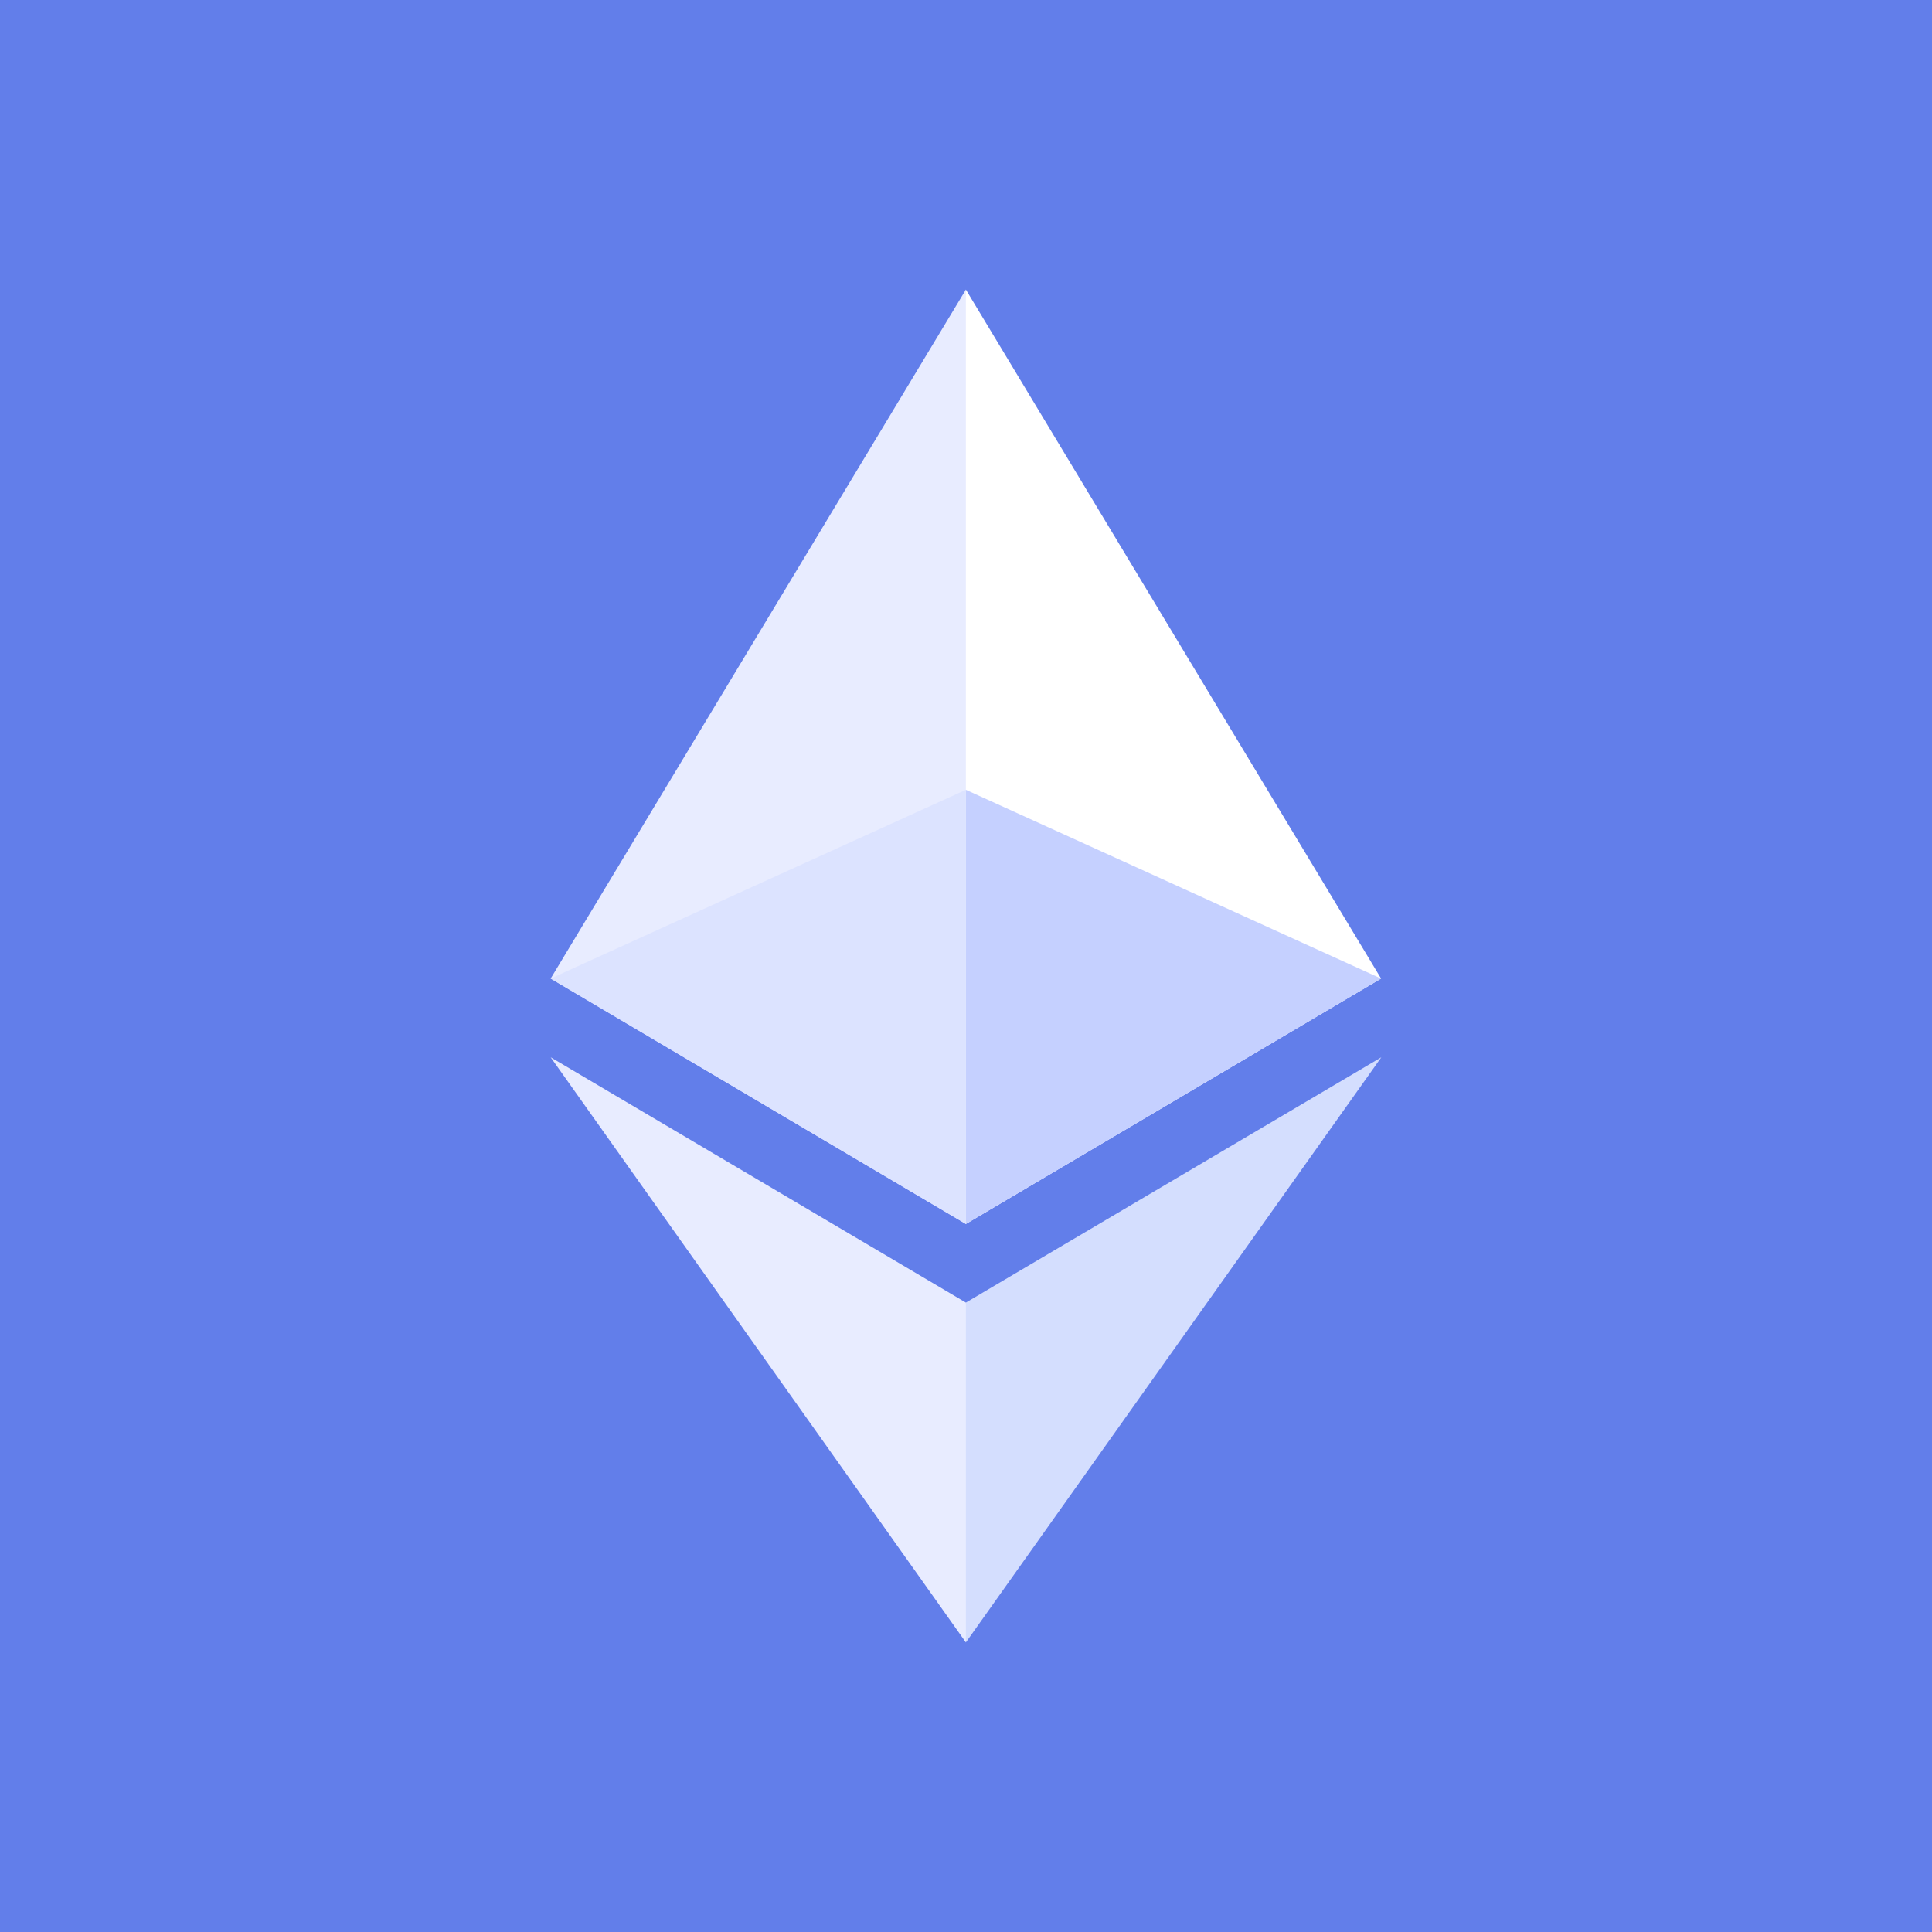
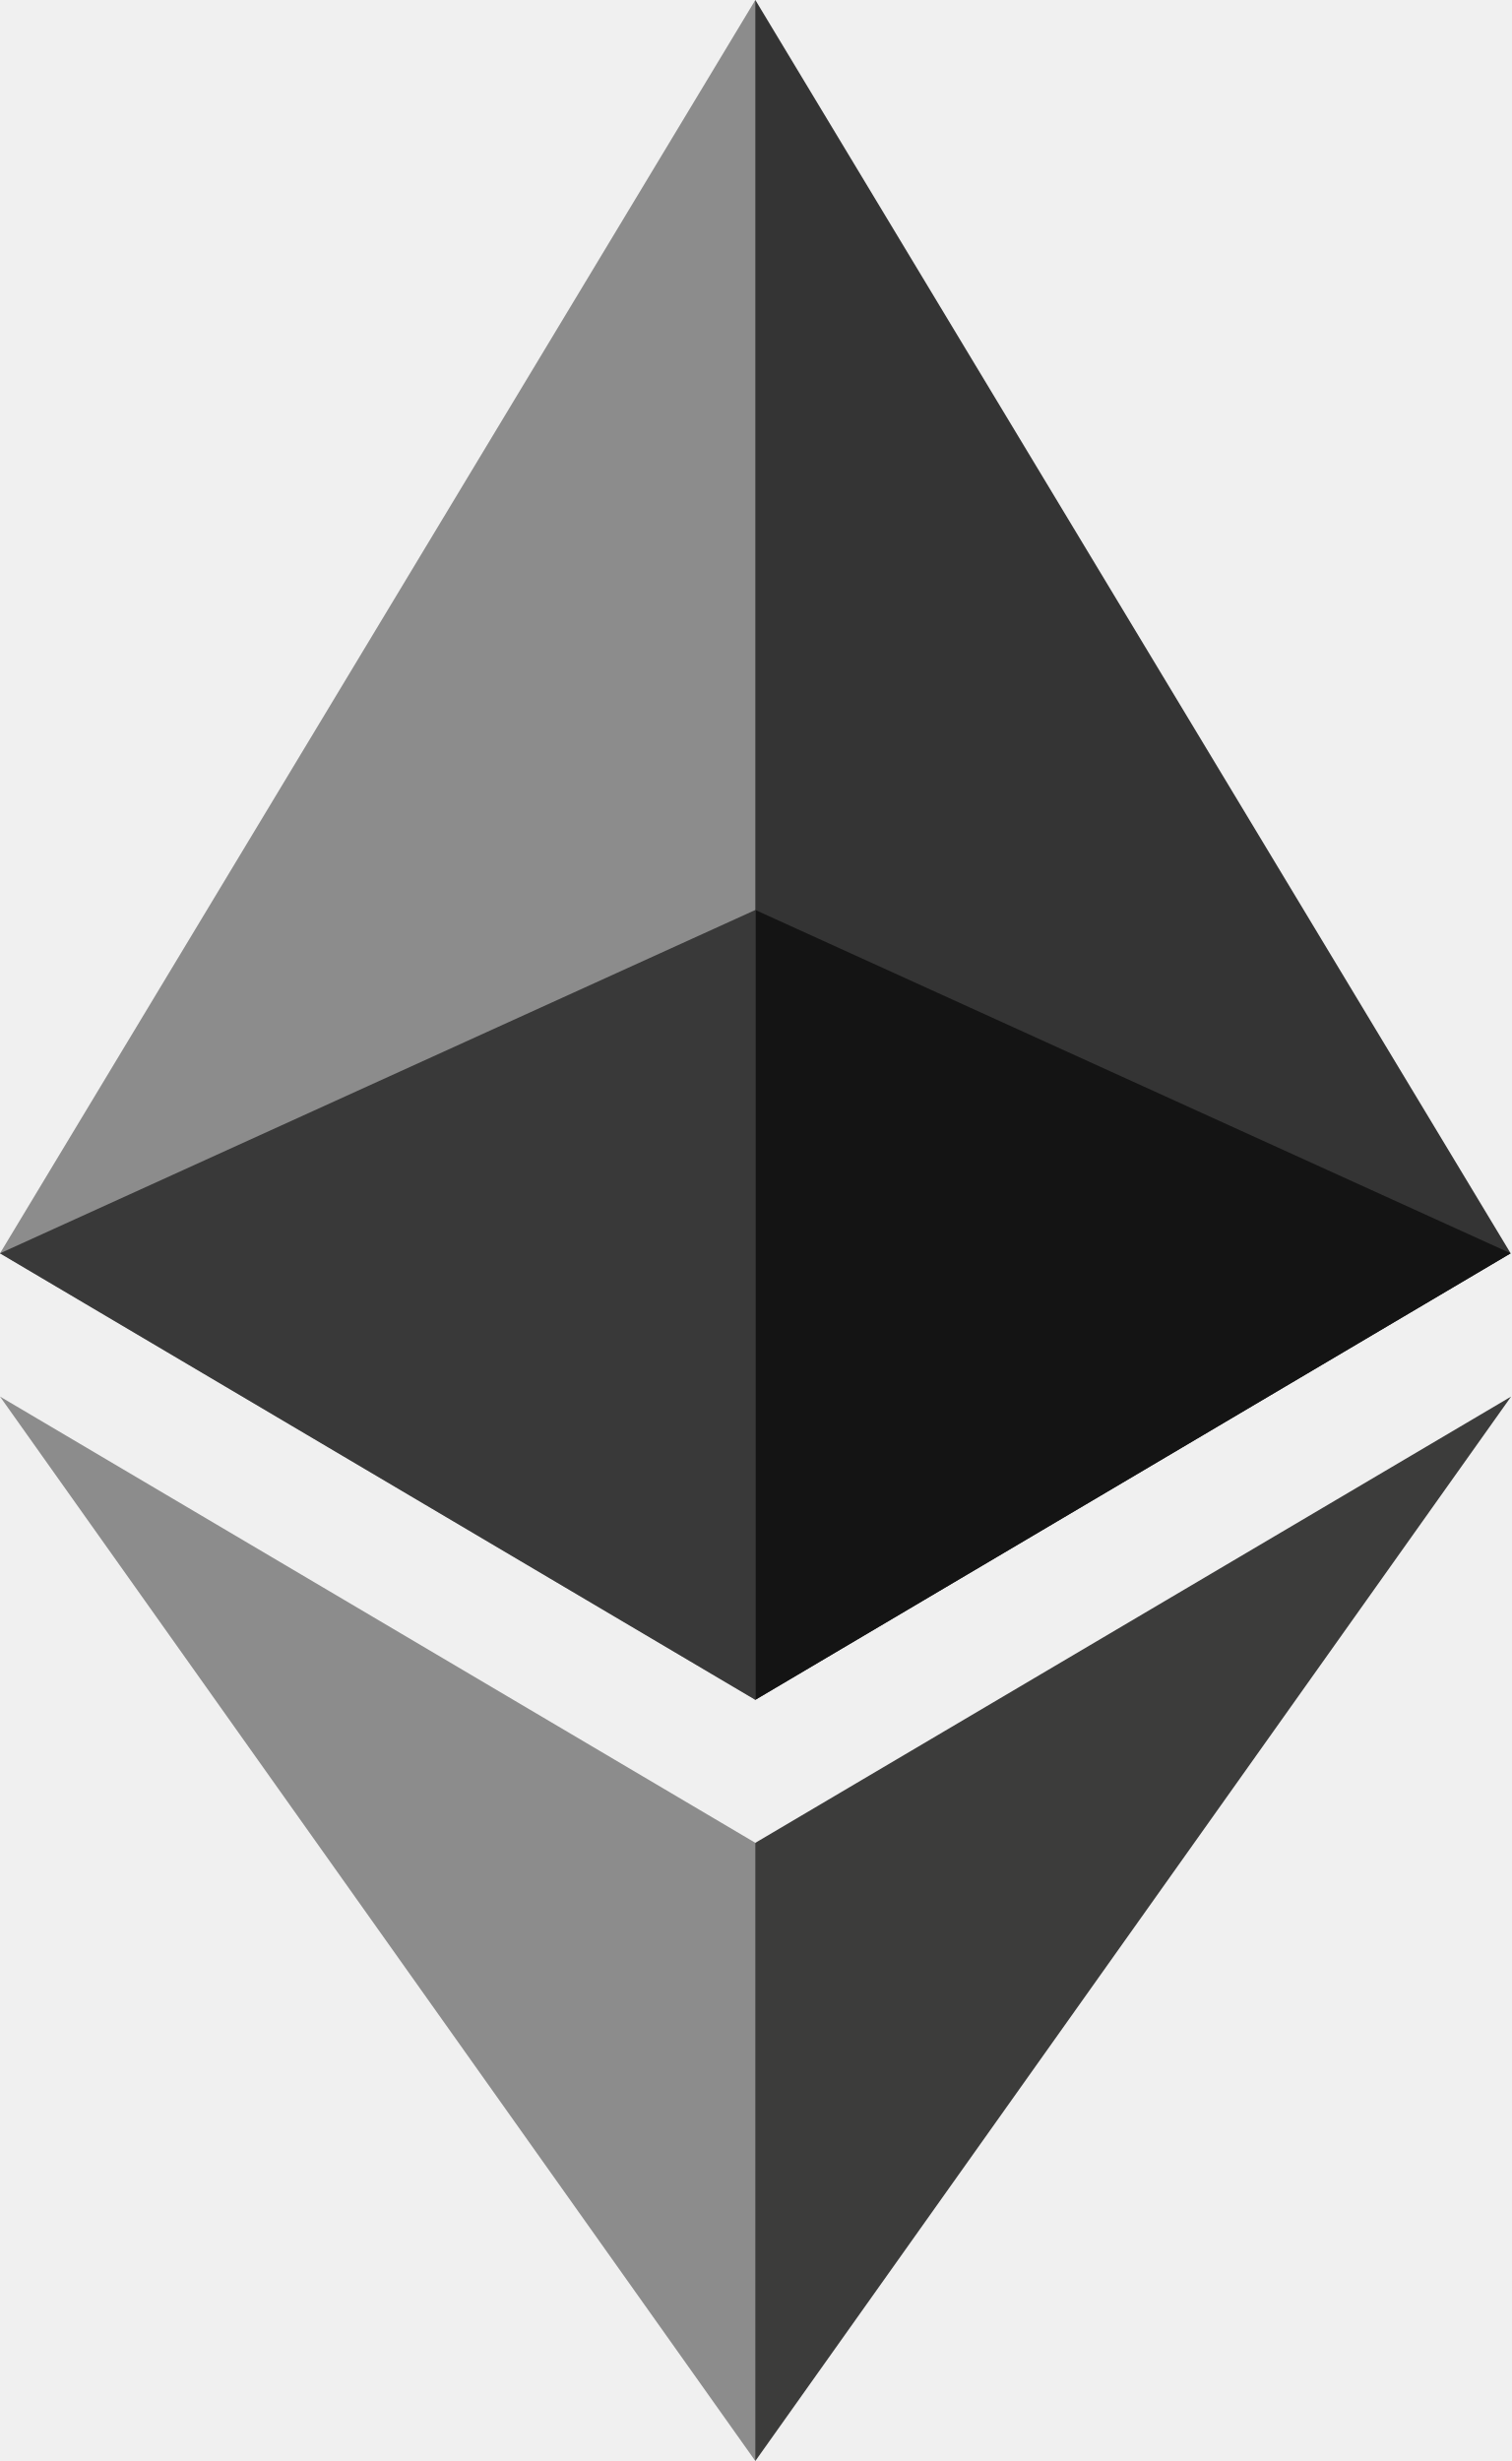
- <svg xmlns="http://www.w3.org/2000/svg" fill="none" height="44" viewBox="2 2 40 40" width="44">
-   <g>
-     <rect fill="#627eea" height="40" width="40" x="2" y="2" />
-     <g transform="translate(22,22) scale(0.02192587) translate(-392.185,-638.695)">
-       <g clip-rule="evenodd" fill-rule="evenodd" image-rendering="optimizeQuality" shape-rendering="geometricPrecision" text-rendering="geometricPrecision">
-         <g fill-rule="nonzero">
-           <path d="m392.07 0-8.57 29.11v844.63l8.57 8.55 392.06-231.75z" fill="#fff" />
-           <path d="m392.07 0-392.07 650.54 392.07 231.75v-409.96z" fill="#e8ecff" />
-           <path d="m392.07 956.52-4.83 5.89v300.87l4.83 14.1 392.3-552.49z" fill="#d4defe" />
-           <path d="m392.07 1277.38v-320.86l-392.07-231.63z" fill="#e8ecff" />
-           <path d="m392.07 882.29 392.06-231.75-392.06-178.21z" fill="#c5d0ff" />
-           <path d="m0 650.54 392.07 231.75v-409.96z" fill="#dce3ff" />
-         </g>
-       </g>
-     </g>
+ <svg xmlns="http://www.w3.org/2000/svg" clip-rule="evenodd" fill-rule="evenodd" image-rendering="optimizeQuality" shape-rendering="geometricPrecision" text-rendering="geometricPrecision" viewBox="0 0 784.37 1277.39">
+   <g fill-rule="nonzero">
+     <path d="m392.07 0-8.57 29.11v844.63l8.57 8.55 392.06-231.75z" fill="#343434" />
+     <path d="m392.07 0-392.07 650.54 392.07 231.75v-409.96z" fill="#8c8c8c" />
+     <path d="m392.07 956.52-4.83 5.89v300.87l4.83 14.1 392.3-552.49z" fill="#3c3c3b" />
+     <path d="m392.07 1277.38v-320.86l-392.07-231.63z" fill="#8c8c8c" />
+     <path d="m392.07 882.29 392.06-231.75-392.06-178.21z" fill="#141414" />
+     <path d="m0 650.54 392.07 231.75v-409.96z" fill="#393939" />
  </g>
</svg>
